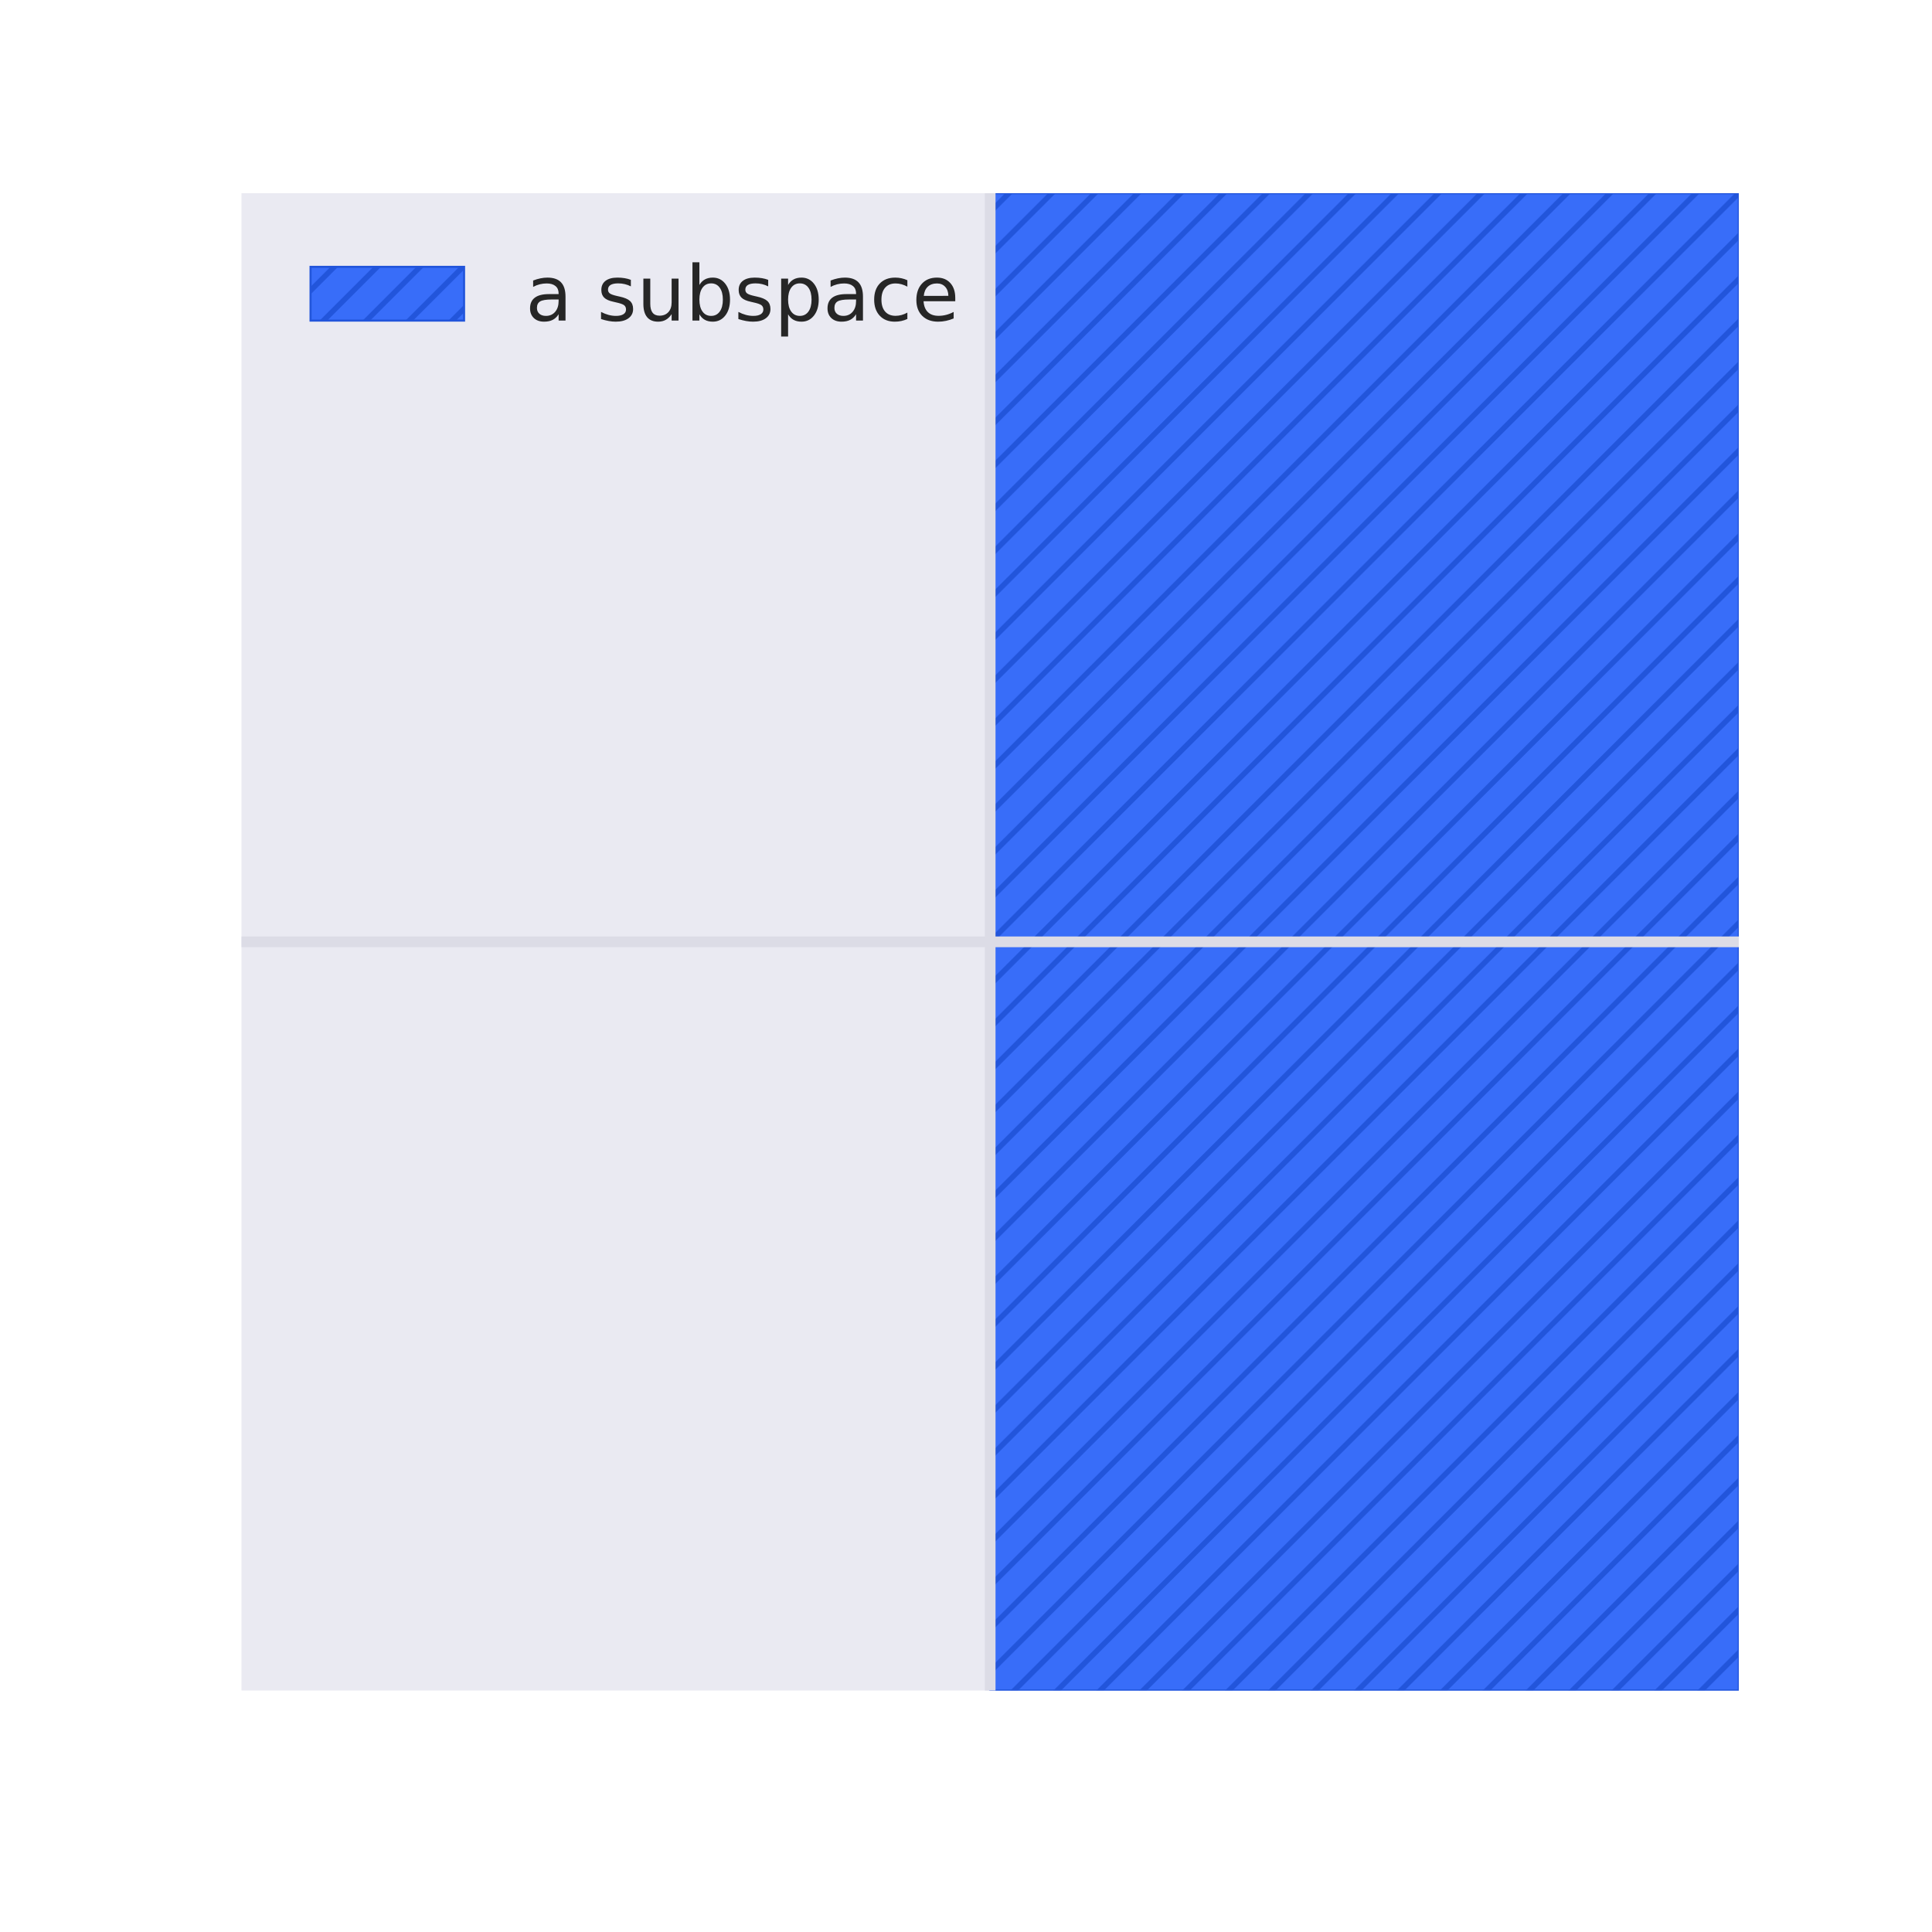
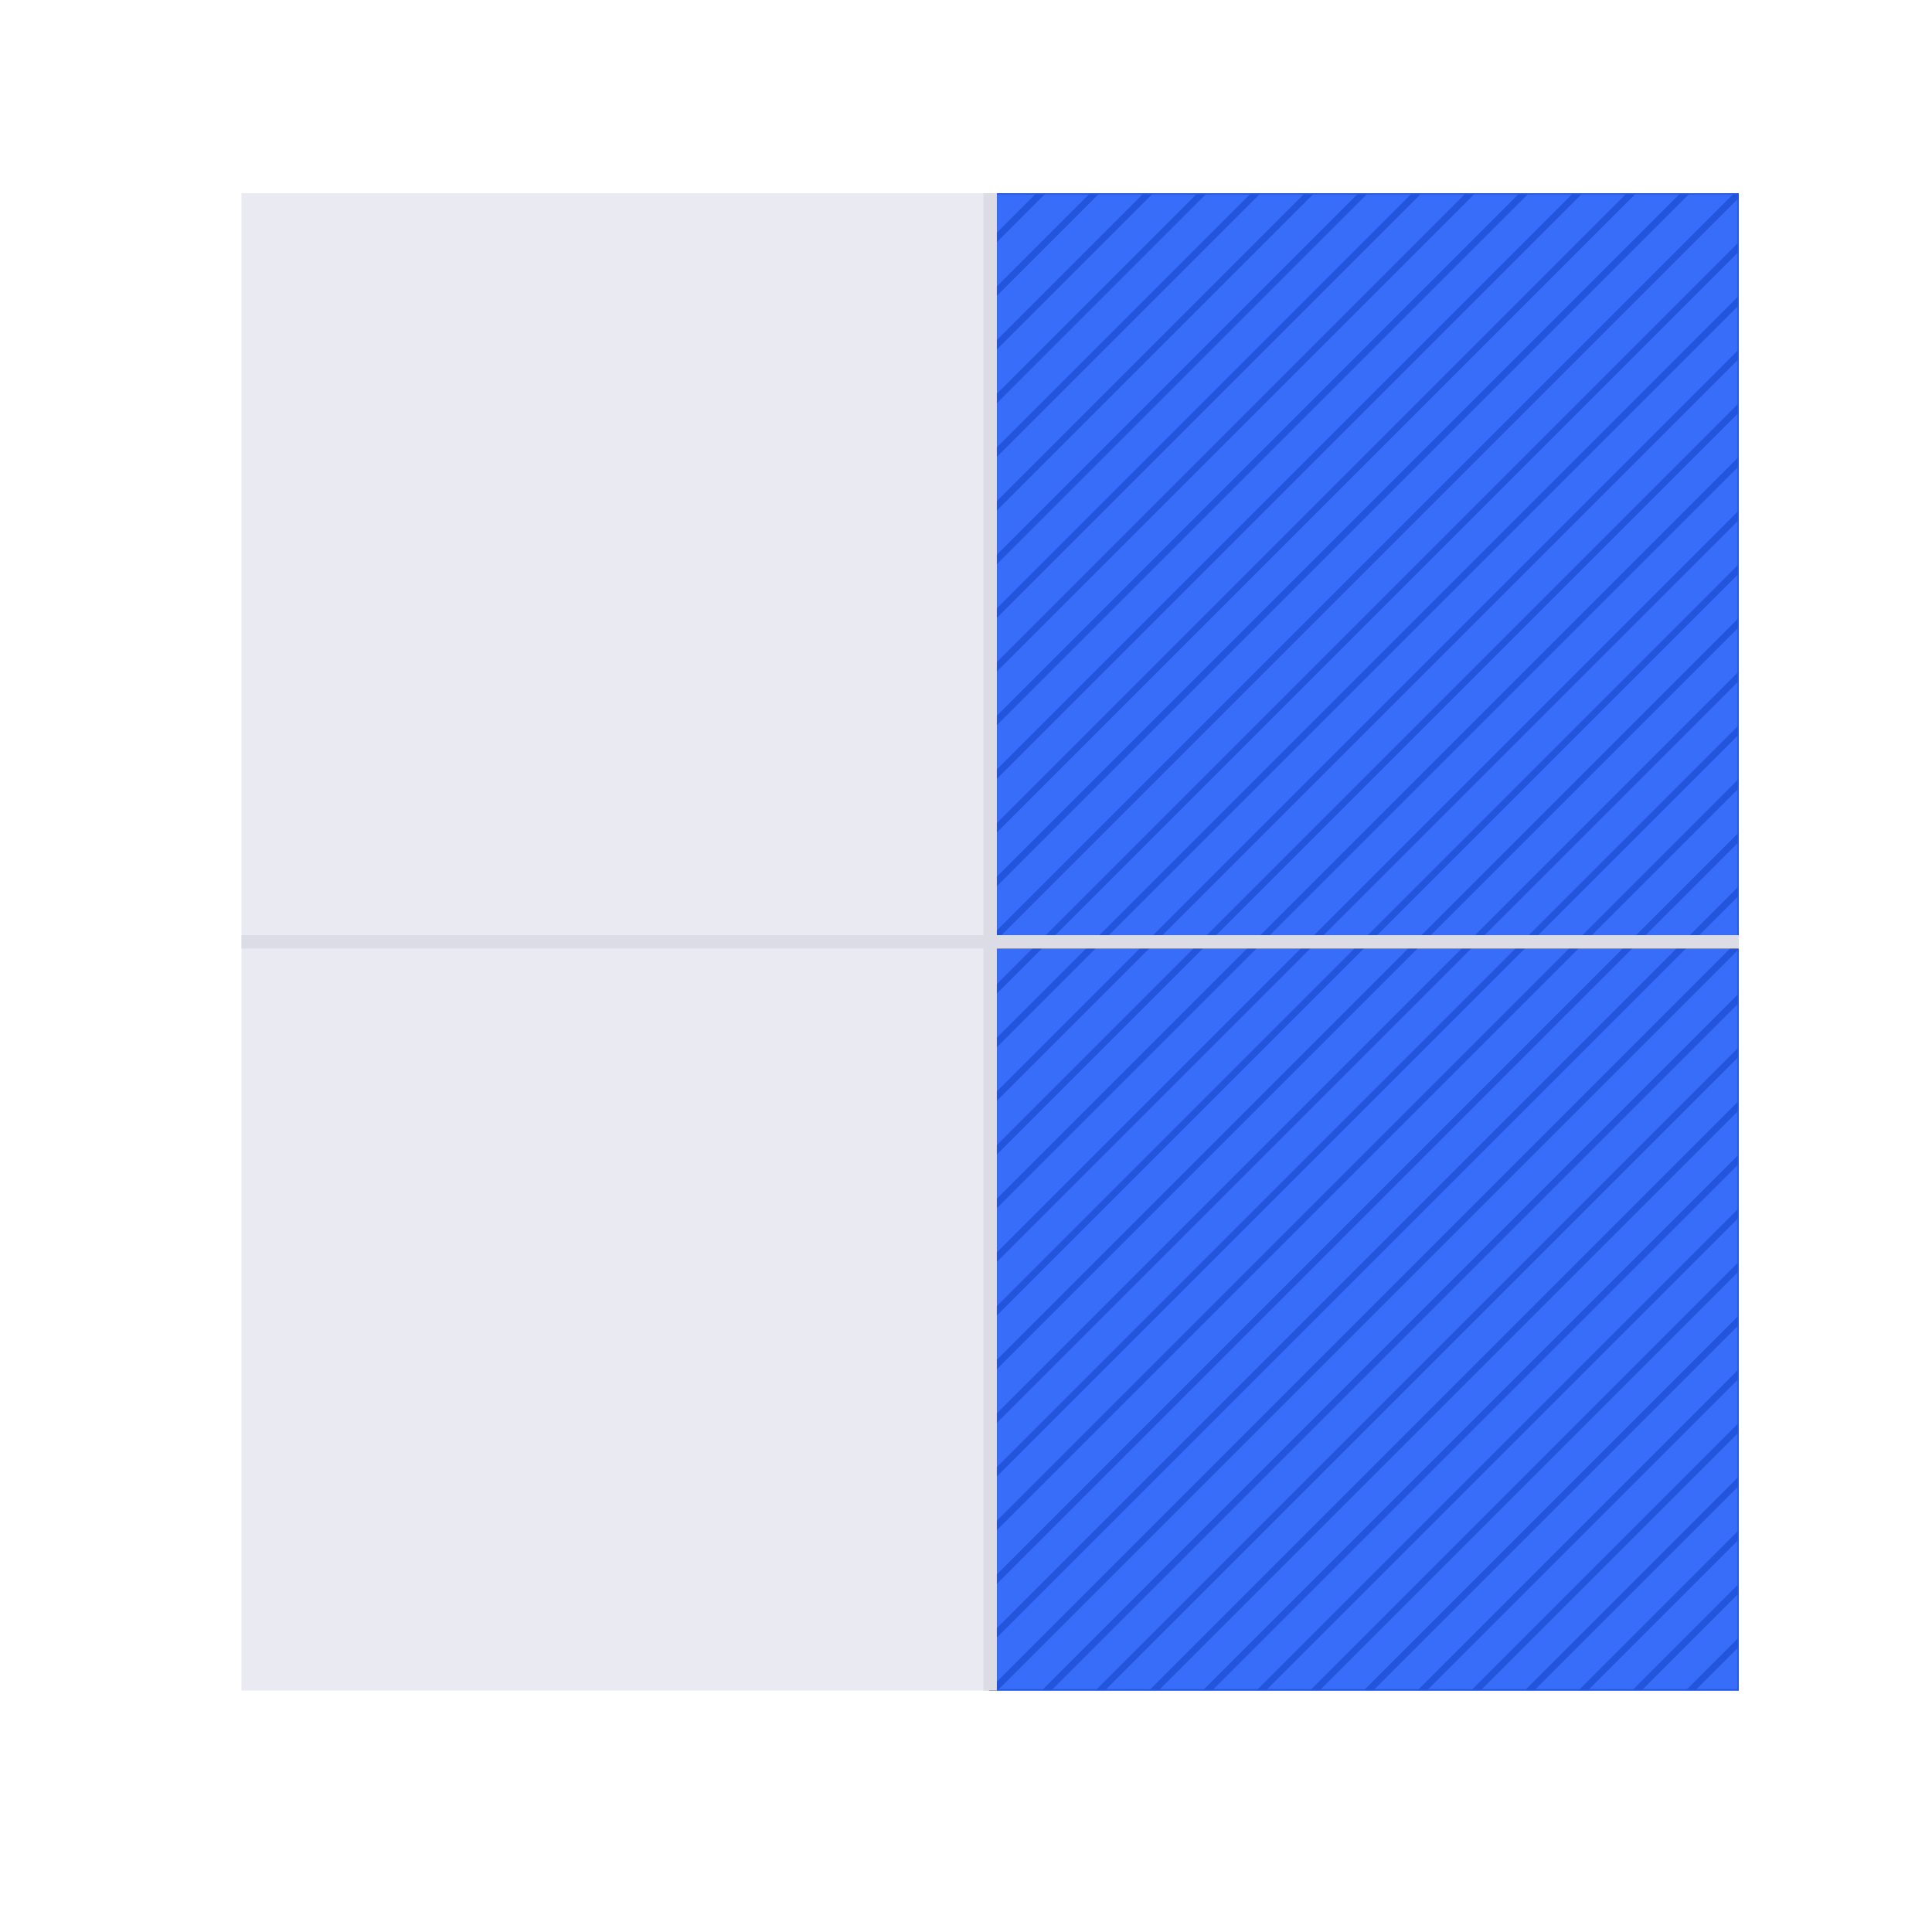
- <svg xmlns="http://www.w3.org/2000/svg" xmlns:xlink="http://www.w3.org/1999/xlink" height="360pt" version="1.1" viewBox="0 0 360 360" width="360pt">
+ <svg xmlns="http://www.w3.org/2000/svg" height="288pt" version="1.1" viewBox="0 0 288 288" width="288pt">
+   <defs>
+     <pattern height="72" id="h715a50add1" patternUnits="userSpaceOnUse" width="72" x="0" y="0">
+       <rect fill="#386df9" height="73" width="73" x="0" y="0" />
+       <path d=" M-36 36 L36 -36 M-32 40 L40 -32 M-28 44 L44 -28 M-24 48 L48 -24 M-20 52 L52 -20 M-16 56 L56 -16 M-12 60 L60 -12 M-8 64 L64 -8 M-4 68 L68 -4 M0 72 L72 0 M4 76 L76 4 M8 80 L80 8 M12 84 L84 12 M16 88 L88 16 M20 92 L92 20 M24 96 L96 24 M28 100 L100 28 M32 104 L104 32 M36 108 L108 36" style="fill:#2255db;stroke:#2255db;stroke-linecap:butt;stroke-linejoin:miter;stroke-width:1.0;" />
+     </pattern>
+   </defs>
  <defs>
    <style type="text/css">
*{stroke-linecap:butt;stroke-linejoin:round;}
  </style>
  </defs>
  <g id="figure_1">
    <g id="patch_1">
-       <path d=" M0 360 L360 360 L360 0 L0 0 z " style="fill:#ffffff;" />
+       <path d=" M0 288 L288 288 L288 0 L0 0 z " style="fill:#ffffff;" />
    </g>
    <g id="axes_1">
      <g id="patch_2">
-         <path d=" M45 315 L324 315 L324 36 L45 36 z " style="fill:#eaeaf2;" />
+         <path d=" M36 252 L259.2 252 L259.2 28.8 L36 28.8 z " style="fill:#eaeaf2;" />
      </g>
      <g id="matplotlib.axis_1" />
      <g id="matplotlib.axis_2" />
      <g id="patch_3">
-         <path clip-path="url(#pd0c2820aef)" d=" M184.5 315 L324 315 L324 36 L184.5 36 z " style="fill:url(#h715a50add1);stroke:#2255db;stroke-linejoin:miter;stroke-width:0.39;" />
+         <path clip-path="url(#p08154cb638)" d=" M147.6 252 L259.2 252 L259.2 28.8 L147.6 28.8 z " style="fill:url(#h715a50add1);stroke:#2255db;stroke-linejoin:miter;stroke-width:0.39;" />
      </g>
      <g id="line2d_1">
-         <path clip-path="url(#pd0c2820aef)" d=" M45 175.5 L324 175.5" style="fill:none;stroke:#dcdce6;stroke-linecap:round;stroke-width:2;" />
+         <path clip-path="url(#p08154cb638)" d=" M36 140.4 L259.2 140.4" style="fill:none;stroke:#dcdce6;stroke-linecap:round;stroke-width:2;" />
      </g>
      <g id="line2d_2">
-         <path clip-path="url(#pd0c2820aef)" d=" M184.5 315 L184.5 36" style="fill:none;stroke:#dcdce6;stroke-linecap:round;stroke-width:2;" />
+         <path clip-path="url(#p08154cb638)" d=" M147.6 252 L147.6 28.8" style="fill:none;stroke:#dcdce6;stroke-linecap:round;stroke-width:2;" />
      </g>
      <g id="patch_4">
-         <path d=" M45 36 L324 36" style="fill:none;" />
+         <path d=" M36 252 L36 28.8" style="fill:none;" />
      </g>
      <g id="patch_5">
-         <path d=" M324 315 L324 36" style="fill:none;" />
+         <path d=" M36 252 L259.2 252" style="fill:none;" />
      </g>
      <g id="patch_6">
-         <path d=" M45 315 L45 36" style="fill:none;" />
+         <path d=" M259.2 252 L259.2 28.8" style="fill:none;" />
      </g>
      <g id="patch_7">
-         <path d=" M45 315 L324 315" style="fill:none;" />
-       </g>
-       <g id="legend_1">
-         <g id="patch_8">
-           <path d=" M57.87 59.736 L86.47 59.736 L86.47 49.726 L57.87 49.726 z " style="fill:url(#h715a50add1);stroke:#2255db;stroke-linejoin:miter;stroke-width:0.39;" />
-         </g>
-         <g id="text_1">
-           <defs>
-             <path d=" M48.781 52.594 L48.781 44.188 Q44.969 46.297 41.141 47.344 Q37.312 48.391 33.406 48.391 Q24.656 48.391 19.812 42.844 Q14.984 37.312 14.984 27.297 Q14.984 17.281 19.812 11.734 Q24.656 6.203 33.406 6.203 Q37.312 6.203 41.141 7.25 Q44.969 8.297 48.781 10.406 L48.781 2.094 Q45.016 0.344 40.984 -0.531 Q36.969 -1.422 32.422 -1.422 Q20.062 -1.422 12.781 6.344 Q5.516 14.109 5.516 27.297 Q5.516 40.672 12.859 48.328 Q20.219 56 33.016 56 Q37.156 56 41.109 55.141 Q45.062 54.297 48.781 52.594" id="BitstreamVeraSans-Roman-63" />
-             <path d=" M8.5 21.578 L8.5 54.688 L17.484 54.688 L17.484 21.922 Q17.484 14.156 20.5 10.266 Q23.531 6.391 29.594 6.391 Q36.859 6.391 41.078 11.031 Q45.312 15.672 45.312 23.688 L45.312 54.688 L54.297 54.688 L54.297 0 L45.312 0 L45.312 8.406 Q42.047 3.422 37.719 1 Q33.406 -1.422 27.688 -1.422 Q18.266 -1.422 13.375 4.438 Q8.5 10.297 8.5 21.578" id="BitstreamVeraSans-Roman-75" />
-             <path d=" M48.688 27.297 Q48.688 37.203 44.609 42.844 Q40.531 48.484 33.406 48.484 Q26.266 48.484 22.188 42.844 Q18.109 37.203 18.109 27.297 Q18.109 17.391 22.188 11.75 Q26.266 6.109 33.406 6.109 Q40.531 6.109 44.609 11.75 Q48.688 17.391 48.688 27.297 M18.109 46.391 Q20.953 51.266 25.266 53.625 Q29.594 56 35.594 56 Q45.562 56 51.781 48.094 Q58.016 40.188 58.016 27.297 Q58.016 14.406 51.781 6.484 Q45.562 -1.422 35.594 -1.422 Q29.594 -1.422 25.266 0.953 Q20.953 3.328 18.109 8.203 L18.109 0 L9.078 0 L9.078 75.984 L18.109 75.984 z " id="BitstreamVeraSans-Roman-62" />
-             <path id="BitstreamVeraSans-Roman-20" />
-             <path d=" M44.281 53.078 L44.281 44.578 Q40.484 46.531 36.375 47.5 Q32.281 48.484 27.875 48.484 Q21.188 48.484 17.844 46.438 Q14.5 44.391 14.5 40.281 Q14.5 37.156 16.891 35.375 Q19.281 33.594 26.516 31.984 L29.594 31.297 Q39.156 29.25 43.188 25.516 Q47.219 21.781 47.219 15.094 Q47.219 7.469 41.188 3.016 Q35.156 -1.422 24.609 -1.422 Q20.219 -1.422 15.453 -0.562 Q10.688 0.297 5.422 2 L5.422 11.281 Q10.406 8.688 15.234 7.391 Q20.062 6.109 24.812 6.109 Q31.156 6.109 34.562 8.281 Q37.984 10.453 37.984 14.406 Q37.984 18.062 35.516 20.016 Q33.062 21.969 24.703 23.781 L21.578 24.516 Q13.234 26.266 9.516 29.906 Q5.812 33.547 5.812 39.891 Q5.812 47.609 11.281 51.797 Q16.75 56 26.812 56 Q31.781 56 36.172 55.266 Q40.578 54.547 44.281 53.078" id="BitstreamVeraSans-Roman-73" />
-             <path d=" M34.281 27.484 Q23.391 27.484 19.188 25 Q14.984 22.516 14.984 16.5 Q14.984 11.719 18.141 8.906 Q21.297 6.109 26.703 6.109 Q34.188 6.109 38.703 11.406 Q43.219 16.703 43.219 25.484 L43.219 27.484 z  M52.203 31.203 L52.203 0 L43.219 0 L43.219 8.297 Q40.141 3.328 35.547 0.953 Q30.953 -1.422 24.312 -1.422 Q15.922 -1.422 10.953 3.297 Q6 8.016 6 15.922 Q6 25.141 12.172 29.828 Q18.359 34.516 30.609 34.516 L43.219 34.516 L43.219 35.406 Q43.219 41.609 39.141 45 Q35.062 48.391 27.688 48.391 Q23 48.391 18.547 47.266 Q14.109 46.141 10.016 43.891 L10.016 52.203 Q14.938 54.109 19.578 55.047 Q24.219 56 28.609 56 Q40.484 56 46.344 49.844 Q52.203 43.703 52.203 31.203" id="BitstreamVeraSans-Roman-61" />
-             <path d=" M56.203 29.594 L56.203 25.203 L14.891 25.203 Q15.484 15.922 20.484 11.062 Q25.484 6.203 34.422 6.203 Q39.594 6.203 44.453 7.469 Q49.312 8.734 54.109 11.281 L54.109 2.781 Q49.266 0.734 44.188 -0.344 Q39.109 -1.422 33.891 -1.422 Q20.797 -1.422 13.156 6.188 Q5.516 13.812 5.516 26.812 Q5.516 40.234 12.766 48.109 Q20.016 56 32.328 56 Q43.359 56 49.781 48.891 Q56.203 41.797 56.203 29.594 M47.219 32.234 Q47.125 39.594 43.094 43.984 Q39.062 48.391 32.422 48.391 Q24.906 48.391 20.391 44.141 Q15.875 39.891 15.188 32.172 z " id="BitstreamVeraSans-Roman-65" />
-             <path d=" M18.109 8.203 L18.109 -20.797 L9.078 -20.797 L9.078 54.688 L18.109 54.688 L18.109 46.391 Q20.953 51.266 25.266 53.625 Q29.594 56 35.594 56 Q45.562 56 51.781 48.094 Q58.016 40.188 58.016 27.297 Q58.016 14.406 51.781 6.484 Q45.562 -1.422 35.594 -1.422 Q29.594 -1.422 25.266 0.953 Q20.953 3.328 18.109 8.203 M48.688 27.297 Q48.688 37.203 44.609 42.844 Q40.531 48.484 33.406 48.484 Q26.266 48.484 22.188 42.844 Q18.109 37.203 18.109 27.297 Q18.109 17.391 22.188 11.75 Q26.266 6.109 33.406 6.109 Q40.531 6.109 44.609 11.75 Q48.688 17.391 48.688 27.297" id="BitstreamVeraSans-Roman-70" />
-           </defs>
-           <g style="fill:#262626;" transform="translate(97.91 59.73577)scale(0.143 -0.143)">
-             <use xlink:href="#BitstreamVeraSans-Roman-61" />
-             <use x="61.279" xlink:href="#BitstreamVeraSans-Roman-20" />
-             <use x="93.066" xlink:href="#BitstreamVeraSans-Roman-73" />
-             <use x="145.166" xlink:href="#BitstreamVeraSans-Roman-75" />
-             <use x="208.545" xlink:href="#BitstreamVeraSans-Roman-62" />
-             <use x="272.021" xlink:href="#BitstreamVeraSans-Roman-73" />
-             <use x="324.121" xlink:href="#BitstreamVeraSans-Roman-70" />
-             <use x="387.598" xlink:href="#BitstreamVeraSans-Roman-61" />
-             <use x="448.877" xlink:href="#BitstreamVeraSans-Roman-63" />
-             <use x="503.857" xlink:href="#BitstreamVeraSans-Roman-65" />
-           </g>
-         </g>
+         <path d=" M36 28.8 L259.2 28.8" style="fill:none;" />
      </g>
    </g>
  </g>
  <defs>
-     <clipPath id="pd0c2820aef">
-       <rect height="279.0" width="279.0" x="45.0" y="36.0" />
+     <clipPath id="p08154cb638">
+       <rect height="223.2" width="223.2" x="36.0" y="28.8" />
    </clipPath>
  </defs>
-   <defs>
-     <pattern height="72" id="h715a50add1" patternUnits="userSpaceOnUse" width="72" x="0" y="0">
-       <rect fill="#386df9" height="73" width="73" x="0" y="0" />
-       <path d=" M-36 36 L36 -36 M-32 40 L40 -32 M-28 44 L44 -28 M-24 48 L48 -24 M-20 52 L52 -20 M-16 56 L56 -16 M-12 60 L60 -12 M-8 64 L64 -8 M-4 68 L68 -4 M0 72 L72 0 M4 76 L76 4 M8 80 L80 8 M12 84 L84 12 M16 88 L88 16 M20 92 L92 20 M24 96 L96 24 M28 100 L100 28 M32 104 L104 32 M36 108 L108 36" style="fill:#2255db;stroke:#2255db;stroke-linecap:butt;stroke-linejoin:miter;stroke-width:1.0;" />
-     </pattern>
-   </defs>
</svg>
